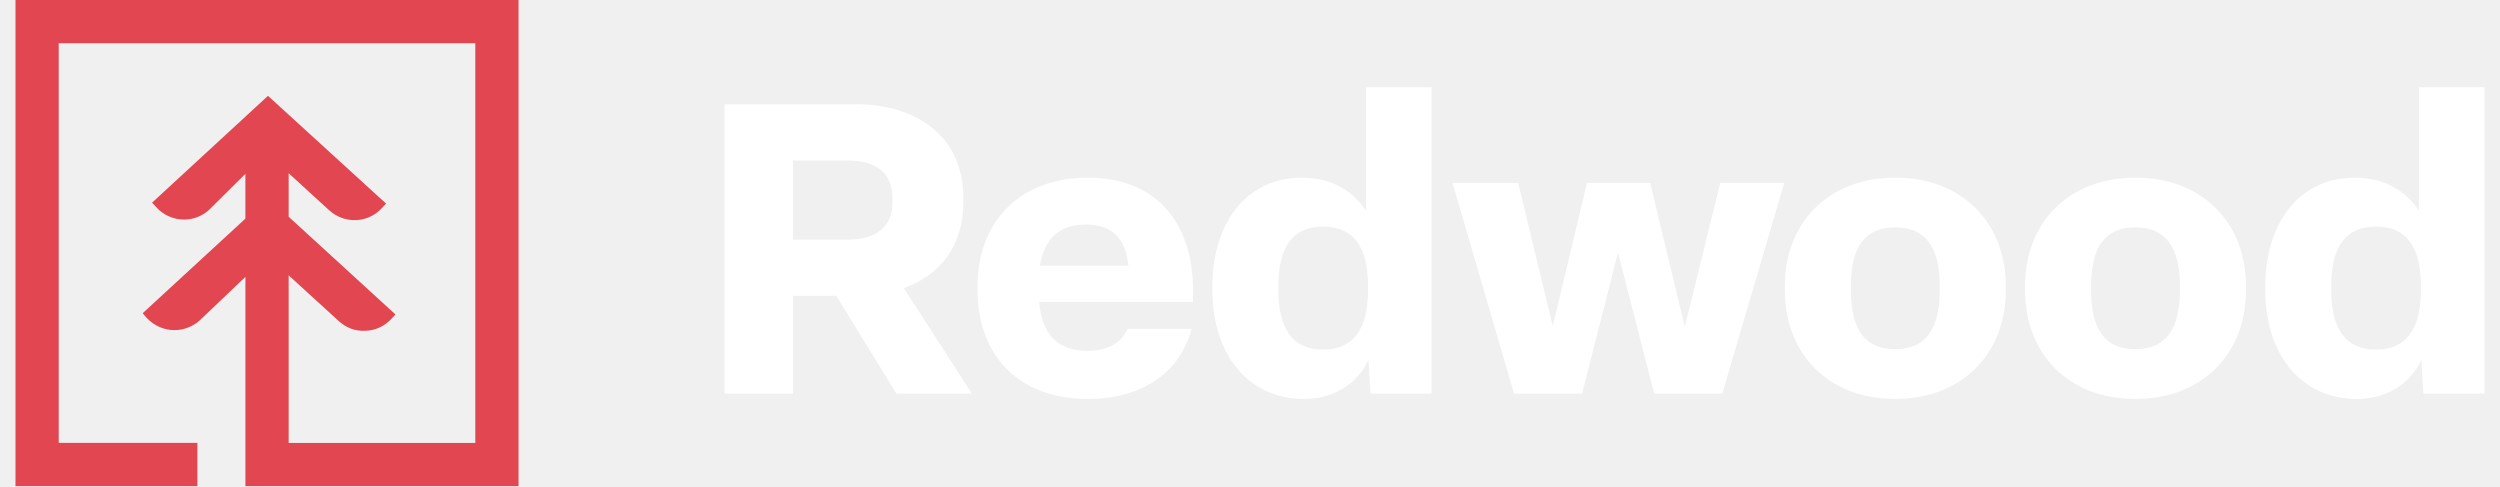
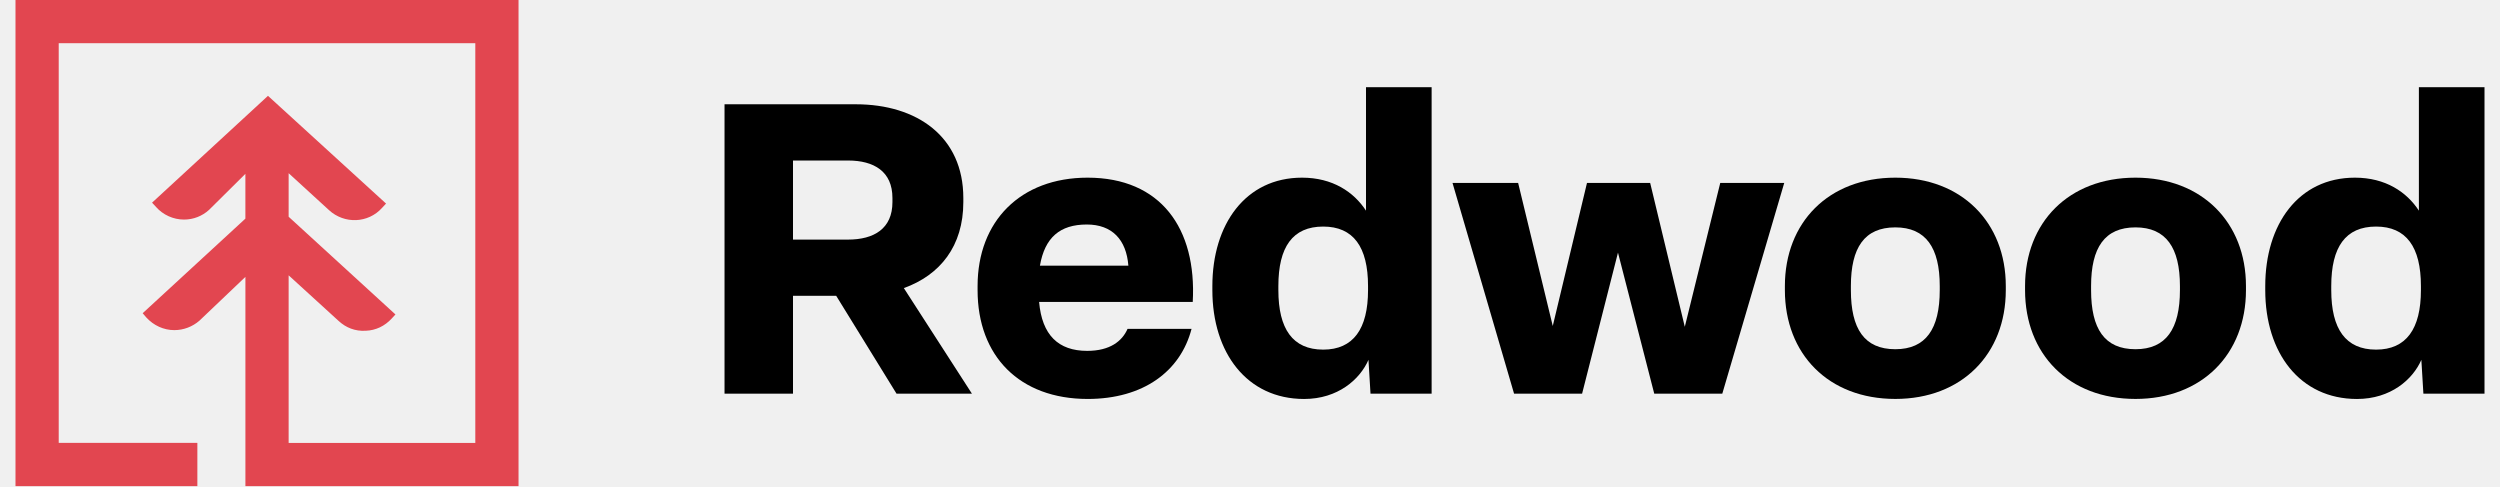
<svg xmlns="http://www.w3.org/2000/svg" version="1.1" id="Layer_1" x="0px" y="0px" width="180" height="35" viewBox="0 0 103.091 20.297" xml:space="preserve">
  <g>
    <g>
      <g>
-         <path fill="#ffffff" d="M29.605,16.436V4.354h5.479c2.57,0,4.492,1.361,4.492,3.914v0.17 c0,1.838-0.97,3.046-2.484,3.591l2.842,4.407h-3.148l-2.518-4.084h-1.804v4.084H29.605z M32.464,10.004h2.297c1.089,0,1.855-0.46,1.855-1.566V8.268c0-1.106-0.766-1.566-1.855-1.566 h-2.297V10.004z" />
-         <path fill="#ffffff" d="M40.171,12.114v-0.17c0-2.706,1.787-4.526,4.594-4.526 c3.046,0,4.561,2.11,4.39,5.19h-6.415c0.119,1.378,0.8,2.042,2.008,2.042 c0.953,0,1.463-0.408,1.685-0.919h2.672c-0.46,1.77-2.008,2.927-4.339,2.927 C41.923,16.657,40.171,14.871,40.171,12.114z M46.467,11.093c-0.085-1.089-0.681-1.719-1.736-1.719 c-1.123,0-1.753,0.545-1.957,1.719H46.467z" />
-         <path fill="#ffffff" d="M49.974,12.114v-0.17c0-2.569,1.378-4.526,3.744-4.526 c1.276,0,2.161,0.596,2.671,1.378V3.64h2.74v12.797h-2.552l-0.085-1.412 c-0.357,0.817-1.276,1.634-2.689,1.634C51.42,16.657,49.974,14.735,49.974,12.114z M56.474,12.114 v-0.17c0-1.634-0.613-2.484-1.872-2.484c-1.276,0-1.872,0.851-1.872,2.484v0.17 c0,1.617,0.595,2.484,1.872,2.484C55.861,14.598,56.474,13.731,56.474,12.114z" />
-         <path fill="#ffffff" d="M62.571,16.436l-2.57-8.798h2.74l1.446,5.973l1.429-5.973h2.638l1.446,6.007 l1.48-6.007h2.672l-2.586,8.798h-2.842l-1.514-5.888l-1.498,5.888H62.571z" />
-         <path fill="#ffffff" d="M73.879,12.114v-0.17c0-2.655,1.821-4.526,4.612-4.526 c2.774,0,4.612,1.872,4.612,4.526v0.17c0,2.672-1.838,4.543-4.612,4.543 C75.7,16.657,73.879,14.786,73.879,12.114z M80.345,12.114v-0.17c0-1.6-0.579-2.45-1.855-2.45 c-1.293,0-1.855,0.851-1.855,2.45v0.17c0,1.617,0.561,2.467,1.855,2.467 C79.767,14.581,80.345,13.731,80.345,12.114z" />
-         <path fill="#ffffff" d="M83.907,12.114v-0.17c0-2.655,1.821-4.526,4.612-4.526 c2.774,0,4.612,1.872,4.612,4.526v0.17c0,2.672-1.838,4.543-4.612,4.543 C85.728,16.657,83.907,14.786,83.907,12.114z M90.374,12.114v-0.17c0-1.6-0.579-2.45-1.855-2.45 c-1.293,0-1.855,0.851-1.855,2.45v0.17c0,1.617,0.561,2.467,1.855,2.467 C89.795,14.581,90.374,13.731,90.374,12.114z" />
-         <path fill="#ffffff" d="M93.936,12.114v-0.17c0-2.569,1.378-4.526,3.744-4.526 c1.276,0,2.161,0.596,2.671,1.378V3.64h2.74v12.797h-2.552l-0.085-1.412 c-0.357,0.817-1.276,1.634-2.689,1.634C95.382,16.657,93.936,14.735,93.936,12.114z M100.436,12.114 v-0.17c0-1.634-0.613-2.484-1.872-2.484c-1.276,0-1.872,0.851-1.872,2.484v0.17 c0,1.617,0.596,2.484,1.872,2.484C99.824,14.598,100.436,13.731,100.436,12.114z" />
+         <path fill="currentColor" d="M29.605,16.436V4.354h5.479c2.57,0,4.492,1.361,4.492,3.914v0.17 c0,1.838-0.97,3.046-2.484,3.591l2.842,4.407h-3.148l-2.518-4.084h-1.804v4.084H29.605z M32.464,10.004h2.297c1.089,0,1.855-0.46,1.855-1.566V8.268c0-1.106-0.766-1.566-1.855-1.566 h-2.297V10.004z" />
+         <path fill="currentColor" d="M40.171,12.114v-0.17c0-2.706,1.787-4.526,4.594-4.526 c3.046,0,4.561,2.11,4.39,5.19h-6.415c0.119,1.378,0.8,2.042,2.008,2.042 c0.953,0,1.463-0.408,1.685-0.919h2.672c-0.46,1.77-2.008,2.927-4.339,2.927 C41.923,16.657,40.171,14.871,40.171,12.114z M46.467,11.093c-0.085-1.089-0.681-1.719-1.736-1.719 c-1.123,0-1.753,0.545-1.957,1.719H46.467z" />
+         <path fill="currentColor" d="M49.974,12.114v-0.17c0-2.569,1.378-4.526,3.744-4.526 c1.276,0,2.161,0.596,2.671,1.378V3.64h2.74v12.797h-2.552l-0.085-1.412 c-0.357,0.817-1.276,1.634-2.689,1.634C51.42,16.657,49.974,14.735,49.974,12.114z M56.474,12.114 v-0.17c0-1.634-0.613-2.484-1.872-2.484c-1.276,0-1.872,0.851-1.872,2.484v0.17 c0,1.617,0.595,2.484,1.872,2.484C55.861,14.598,56.474,13.731,56.474,12.114z" />
+         <path fill="currentColor" d="M62.571,16.436l-2.57-8.798h2.74l1.446,5.973l1.429-5.973h2.638l1.446,6.007 l1.48-6.007h2.672l-2.586,8.798h-2.842l-1.514-5.888l-1.498,5.888H62.571z" />
+         <path fill="currentColor" d="M73.879,12.114v-0.17c0-2.655,1.821-4.526,4.612-4.526 c2.774,0,4.612,1.872,4.612,4.526v0.17c0,2.672-1.838,4.543-4.612,4.543 C75.7,16.657,73.879,14.786,73.879,12.114z M80.345,12.114v-0.17c0-1.6-0.579-2.45-1.855-2.45 c-1.293,0-1.855,0.851-1.855,2.45v0.17c0,1.617,0.561,2.467,1.855,2.467 C79.767,14.581,80.345,13.731,80.345,12.114z" />
+         <path fill="currentColor" d="M83.907,12.114v-0.17c0-2.655,1.821-4.526,4.612-4.526 c2.774,0,4.612,1.872,4.612,4.526v0.17c0,2.672-1.838,4.543-4.612,4.543 C85.728,16.657,83.907,14.786,83.907,12.114z M90.374,12.114v-0.17c0-1.6-0.579-2.45-1.855-2.45 c-1.293,0-1.855,0.851-1.855,2.45v0.17c0,1.617,0.561,2.467,1.855,2.467 C89.795,14.581,90.374,13.731,90.374,12.114z" />
+         <path fill="currentColor" d="M93.936,12.114v-0.17c0-2.569,1.378-4.526,3.744-4.526 c1.276,0,2.161,0.596,2.671,1.378V3.64h2.74v12.797h-2.552l-0.085-1.412 c-0.357,0.817-1.276,1.634-2.689,1.634C95.382,16.657,93.936,14.735,93.936,12.114z M100.436,12.114 v-0.17c0-1.634-0.613-2.484-1.872-2.484c-1.276,0-1.872,0.851-1.872,2.484v0.17 c0,1.617,0.596,2.484,1.872,2.484C99.824,14.598,100.436,13.731,100.436,12.114z" />
      </g>
    </g>
    <g>
      <path fill="#E24650" d="M0,0v20.297h7.594v-1.805H1.805V1.805h17.394v16.688h-7.794v-2.903v-0.641v-3.453 l2.092,1.909c0.301,0.275,0.68,0.432,1.125,0.405c0.419-0.013,0.798-0.196,1.086-0.51 l0.157-0.17l-4.46-4.08V7.232l1.687,1.543c0.641,0.589,1.635,0.549,2.21-0.092l0.17-0.183 l-4.93-4.499l-0.51,0.471L5.702,8.462l0.17,0.183C6.16,8.972,6.591,9.168,7.036,9.168 c0.392,0,0.759-0.144,1.046-0.405l1.517-1.504v1.635v0.235L5.31,13.078l0.157,0.183 c0.301,0.327,0.719,0.523,1.164,0.523c0.392,0,0.758-0.144,1.046-0.392l1.923-1.831v3.387v0.641 v4.708h11.404V0H0z" />
    </g>
  </g>
</svg>
